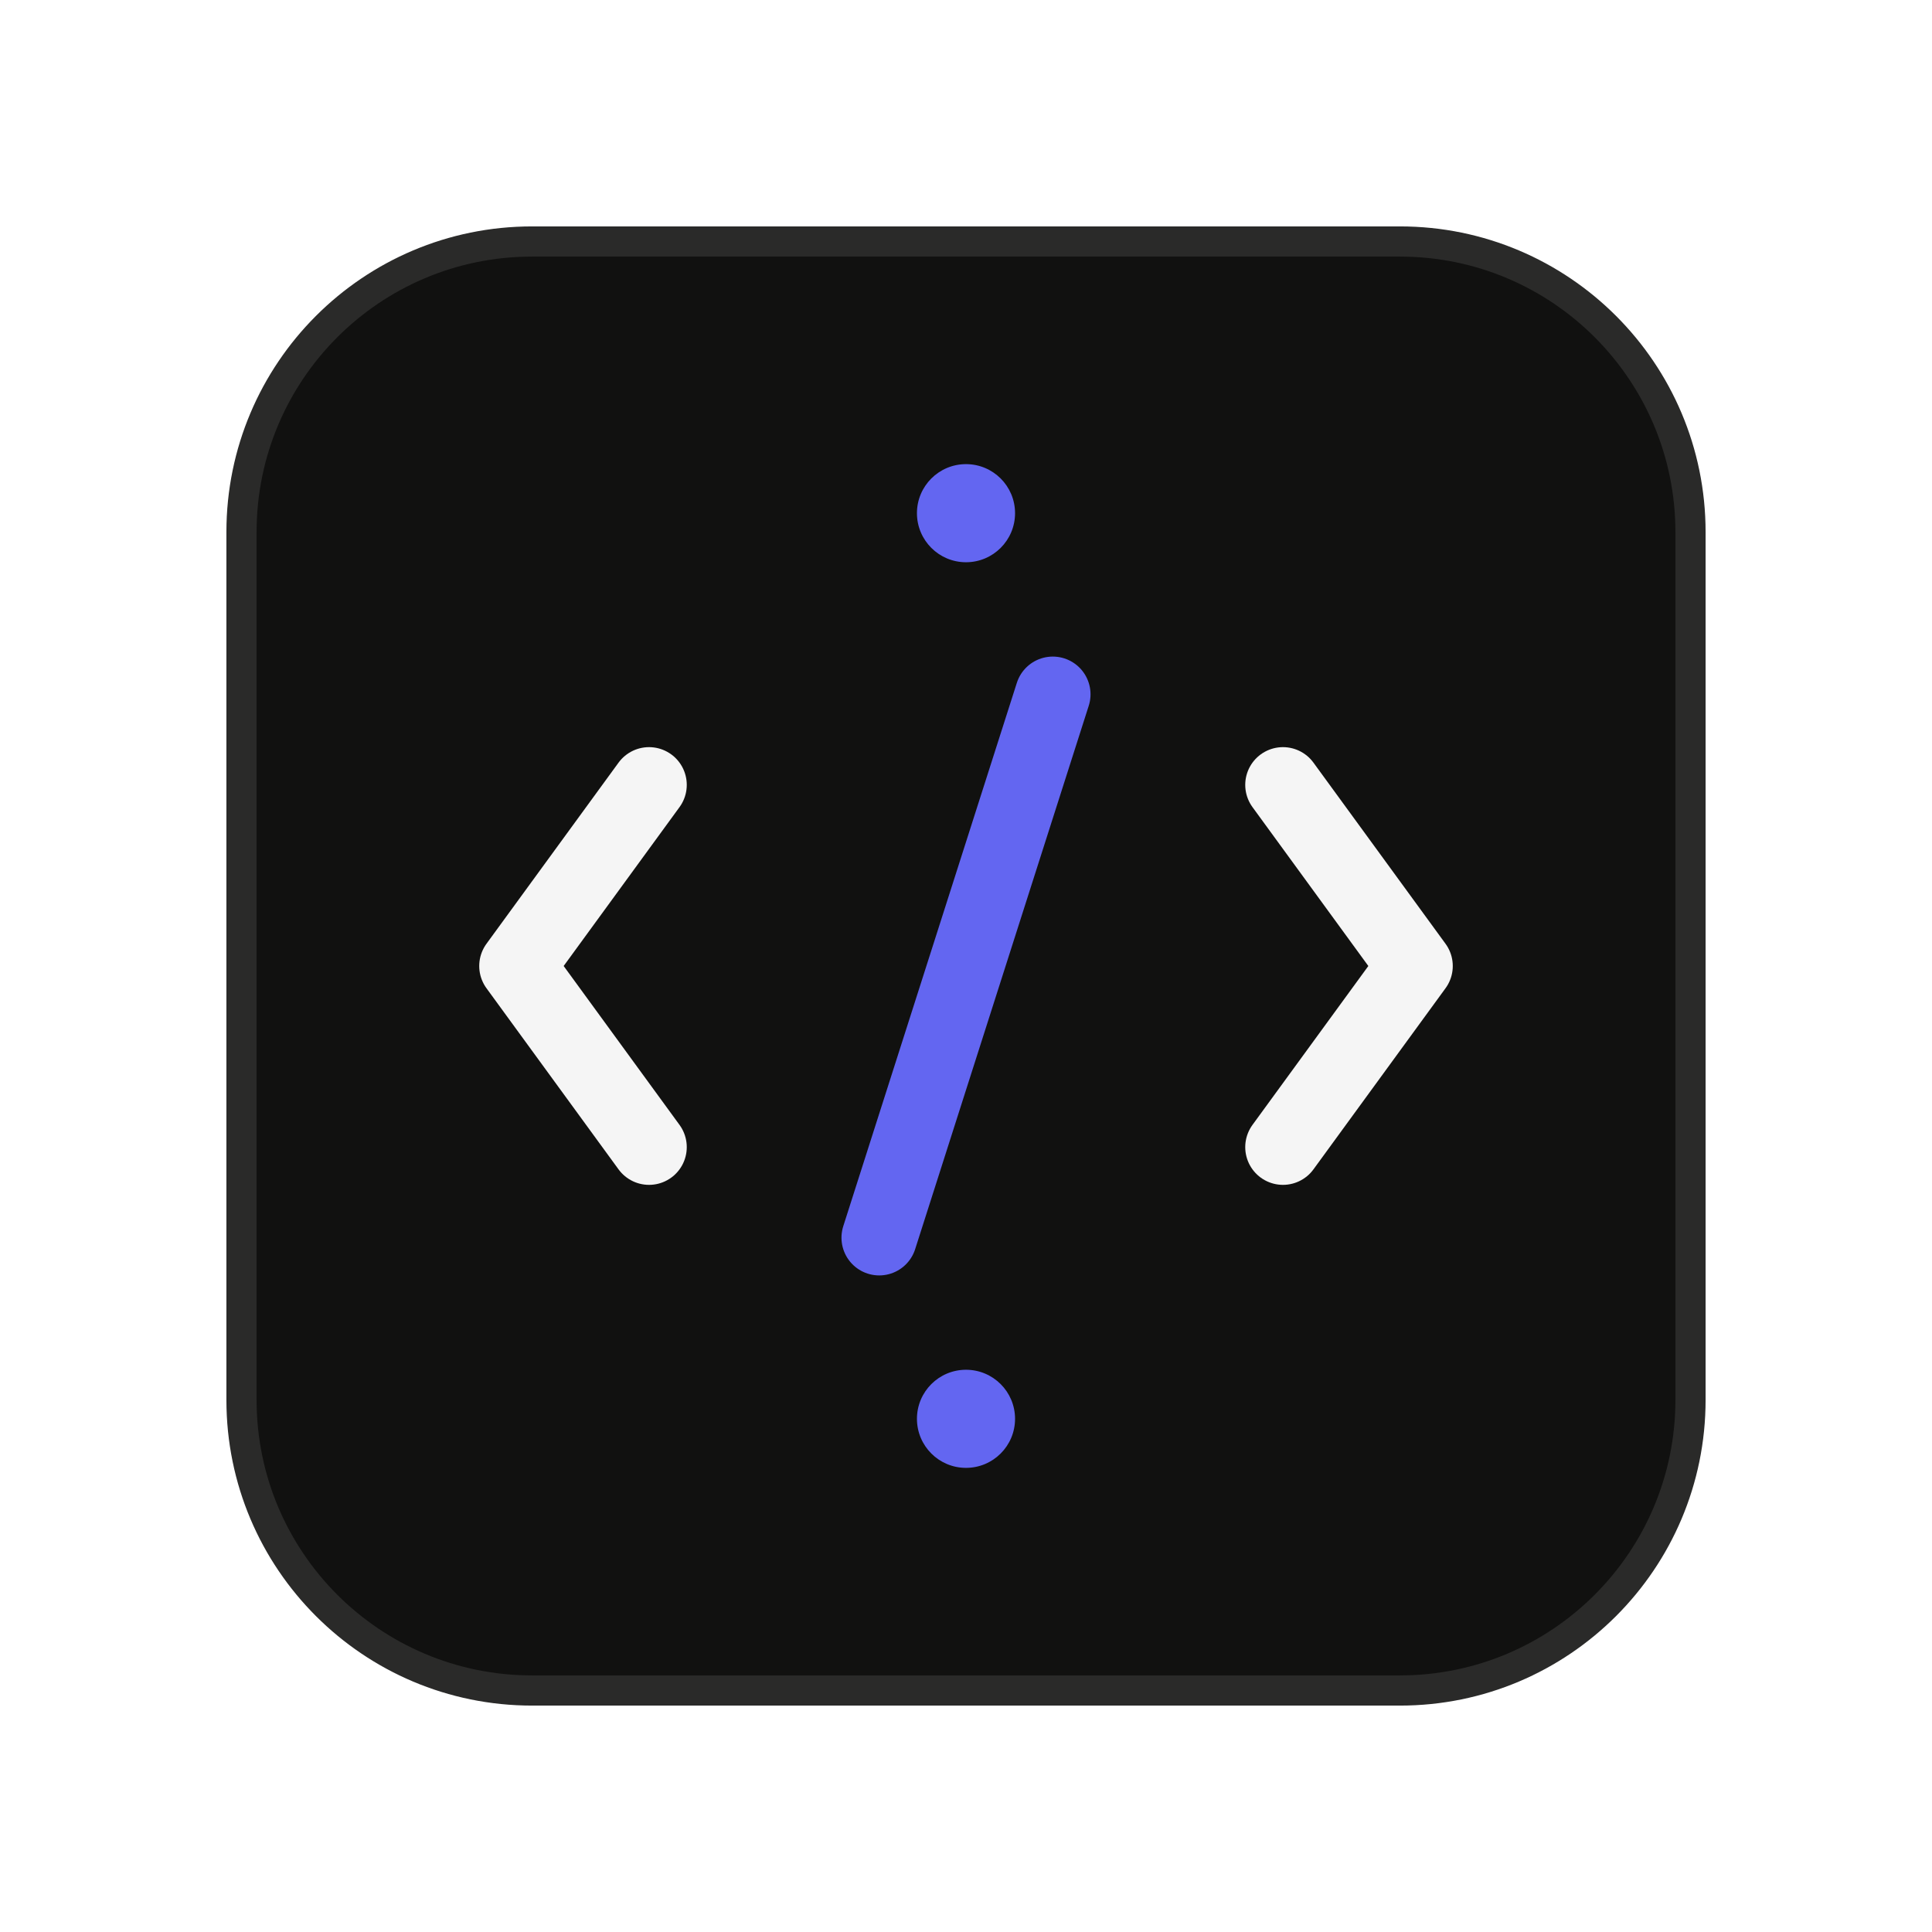
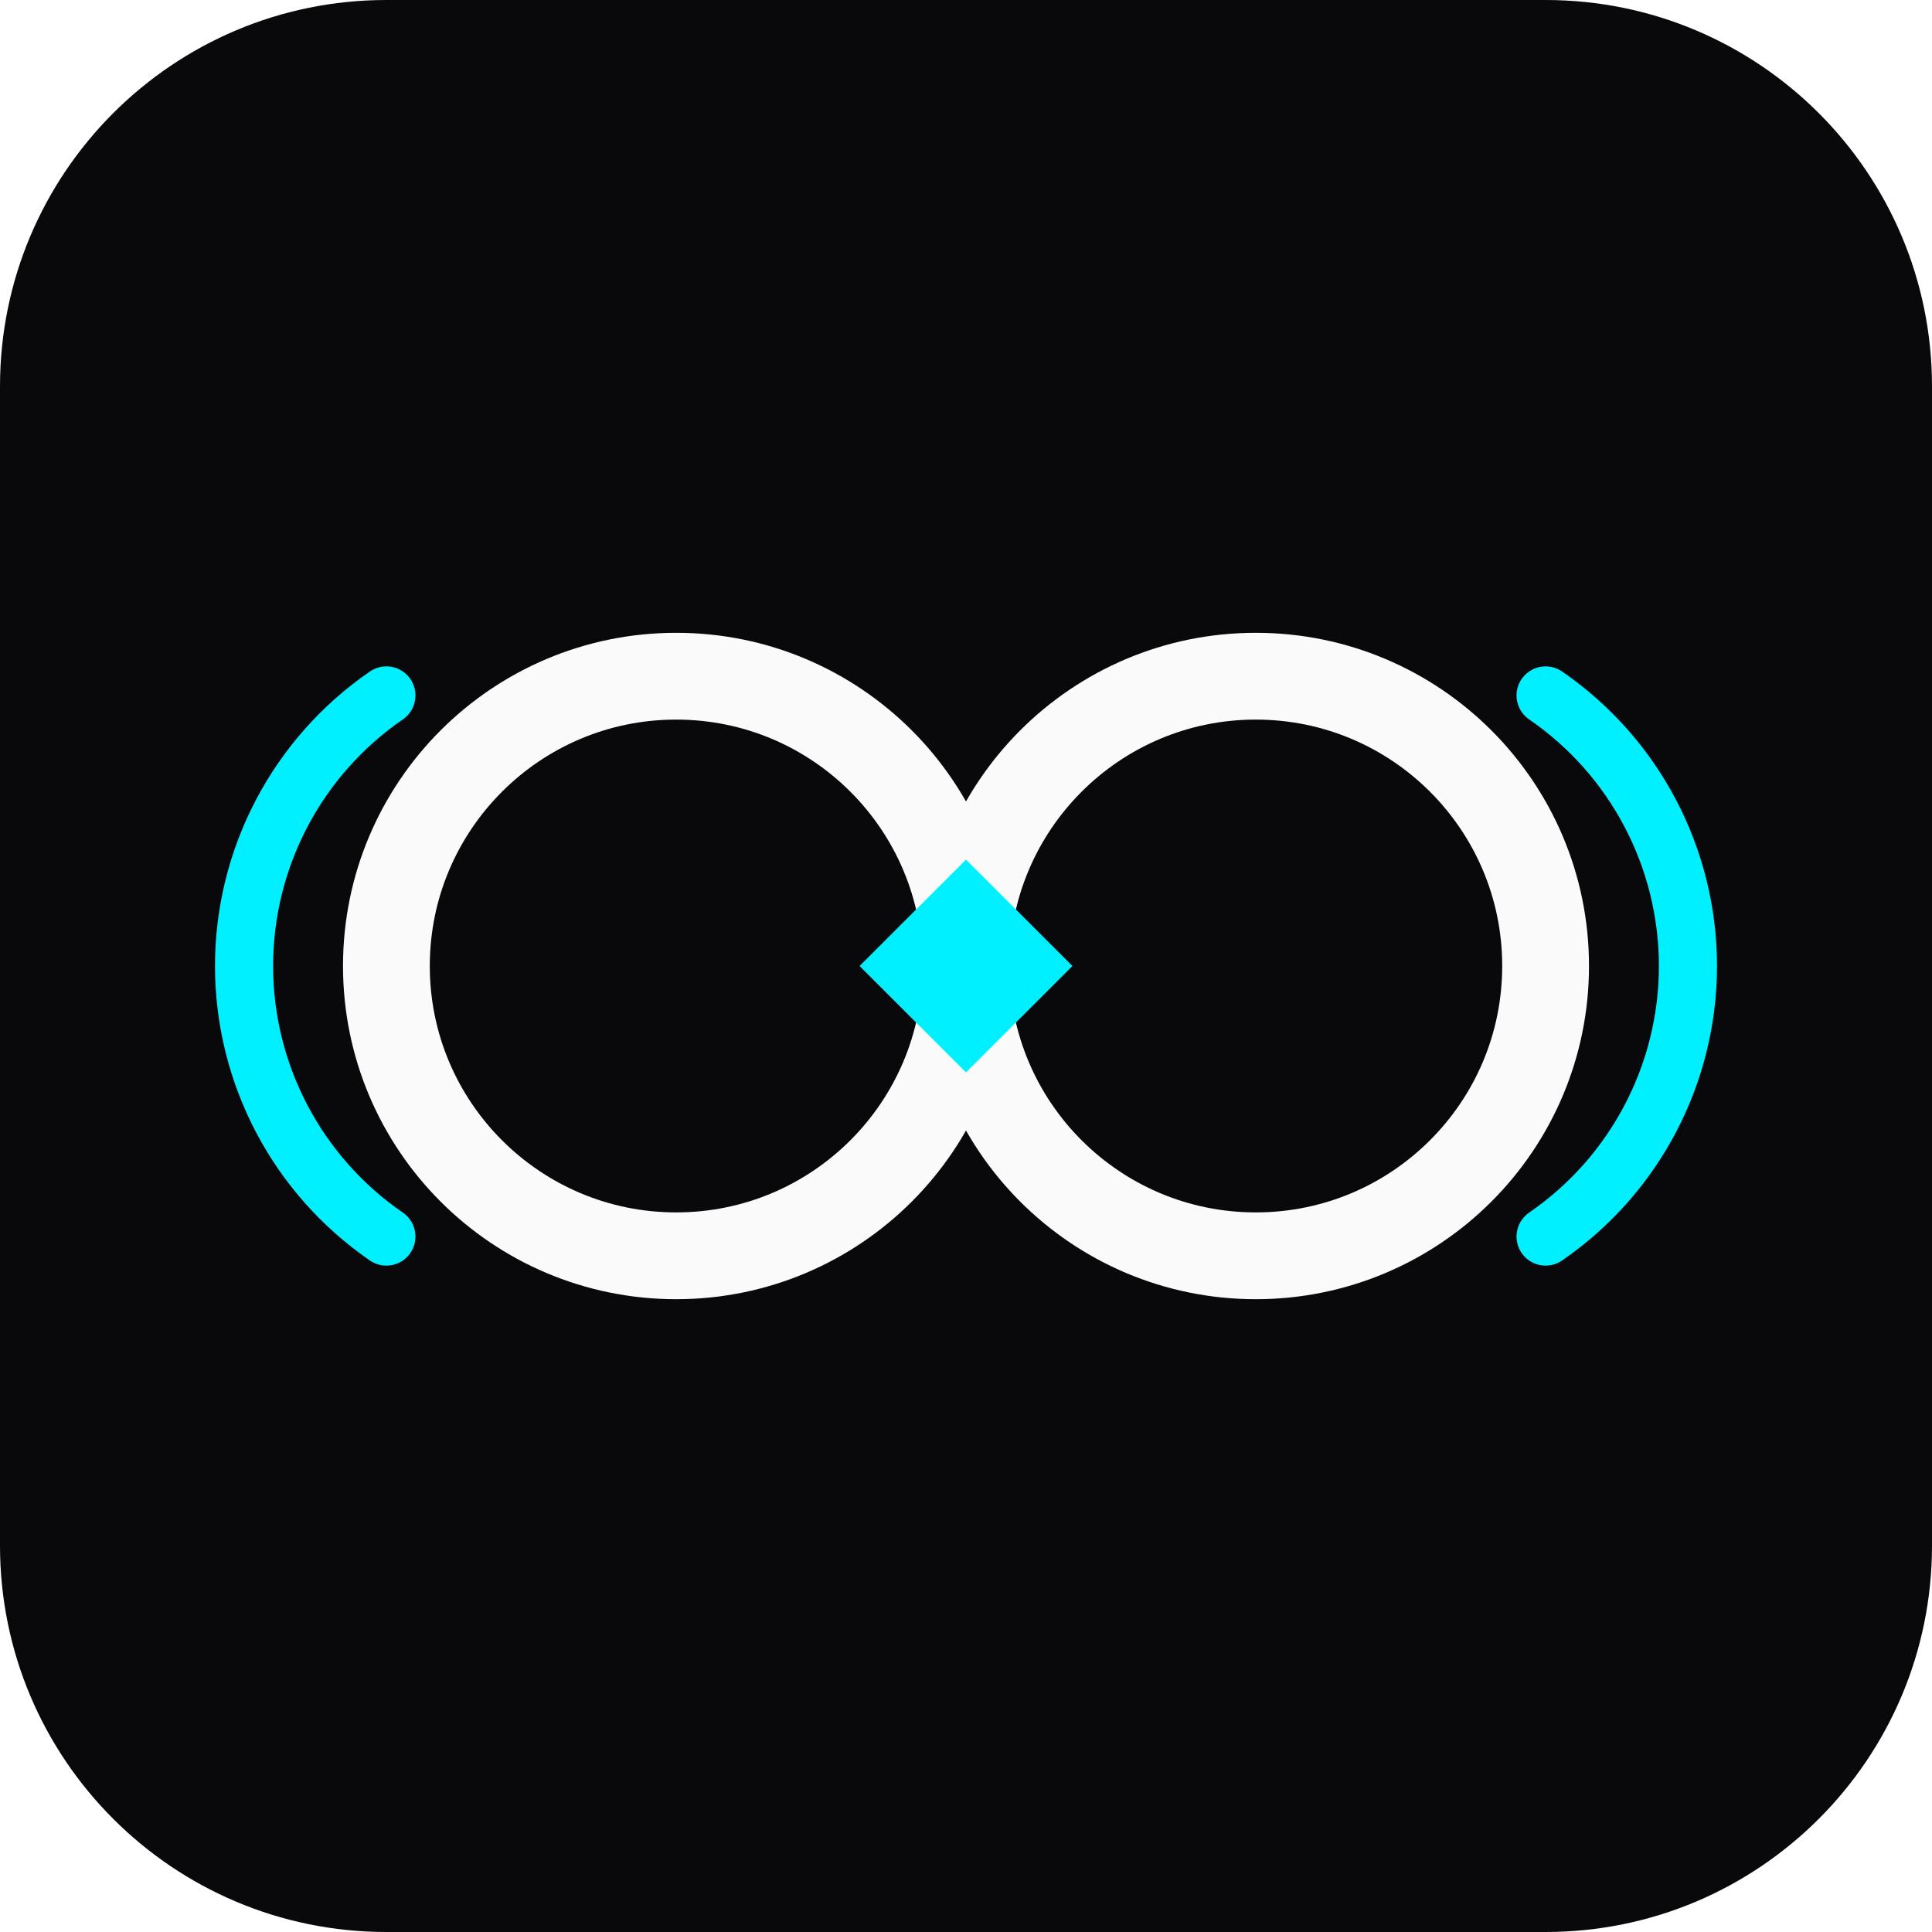
- <svg xmlns="http://www.w3.org/2000/svg" width="512" height="512" viewBox="0 0 512 512" fill="none">
-   <rect x="64" y="64" width="384" height="384" rx="77" fill="#111110" />
-   <rect x="64" y="64" width="384" height="384" rx="77" stroke="#2a2a29" stroke-width="8" />
-   <path d="M172 208L137 256L172 304" stroke="#f5f5f5" stroke-width="20" stroke-linecap="round" stroke-linejoin="round" />
-   <path d="M340 208L375 256L340 304" stroke="#f5f5f5" stroke-width="20" stroke-linecap="round" stroke-linejoin="round" />
-   <path d="M233 328L279 184" stroke="#6366f1" stroke-width="20" stroke-linecap="round" />
-   <circle cx="256" cy="136" r="13" fill="#6366f1" />
-   <circle cx="256" cy="376" r="13" fill="#6366f1" />
+ <svg xmlns="http://www.w3.org/2000/svg" viewBox="0 0 512 512" width="512" height="512" role="img" aria-labelledby="hoo-icon-512-title">
+   <rect width="512" height="512" rx="102.4" fill="#09090B" />
+   <path d="M102.4,184.3 A87,87 0 0 0 102.4,327.7" fill="none" stroke="#00F0FF" stroke-width="15.4" stroke-linecap="round" />
+   <path d="M409.6,184.3 A87,87 0 0 1 409.6,327.7" fill="none" stroke="#00F0FF" stroke-width="15.4" stroke-linecap="round" />
+   <circle cx="179.2" cy="256" r="76.8" fill="none" stroke="#FAFAFA" stroke-width="23" />
+   <circle cx="332.8" cy="256" r="76.8" fill="none" stroke="#FAFAFA" stroke-width="23" />
+   <polygon points="256,227.8 284.2,256 256,284.2 227.8,256" fill="#00F0FF" />
</svg>
